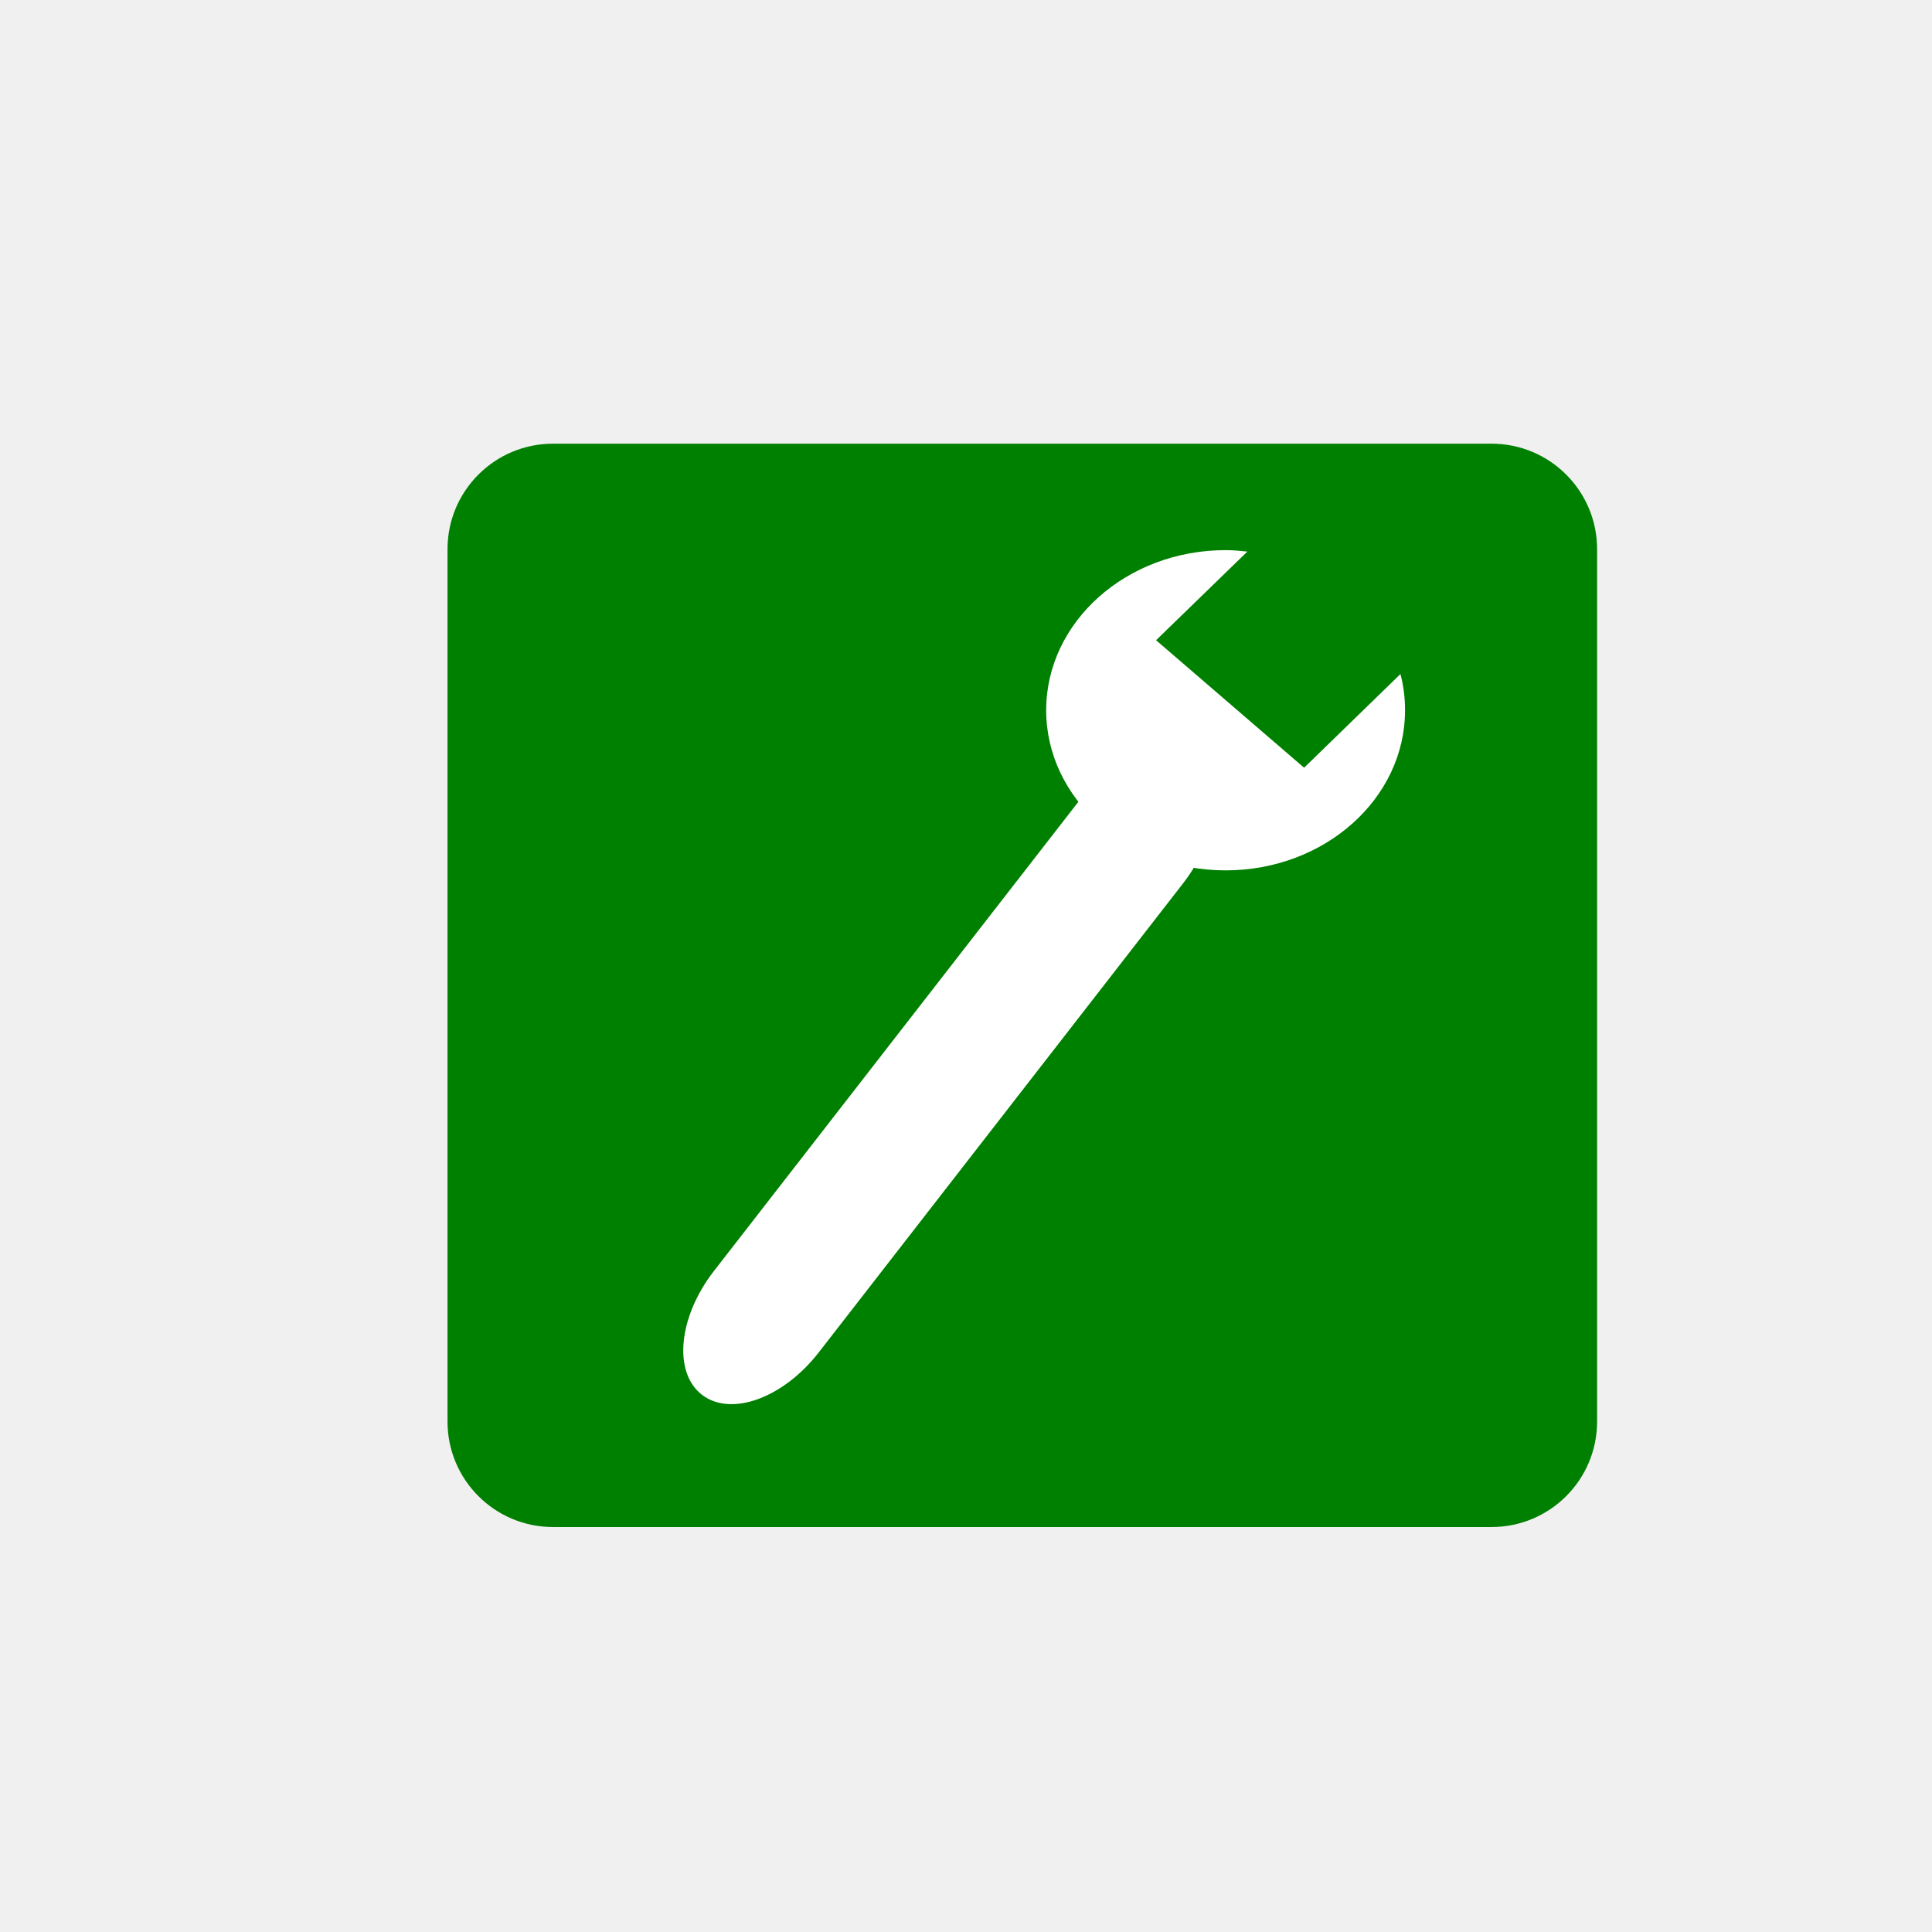
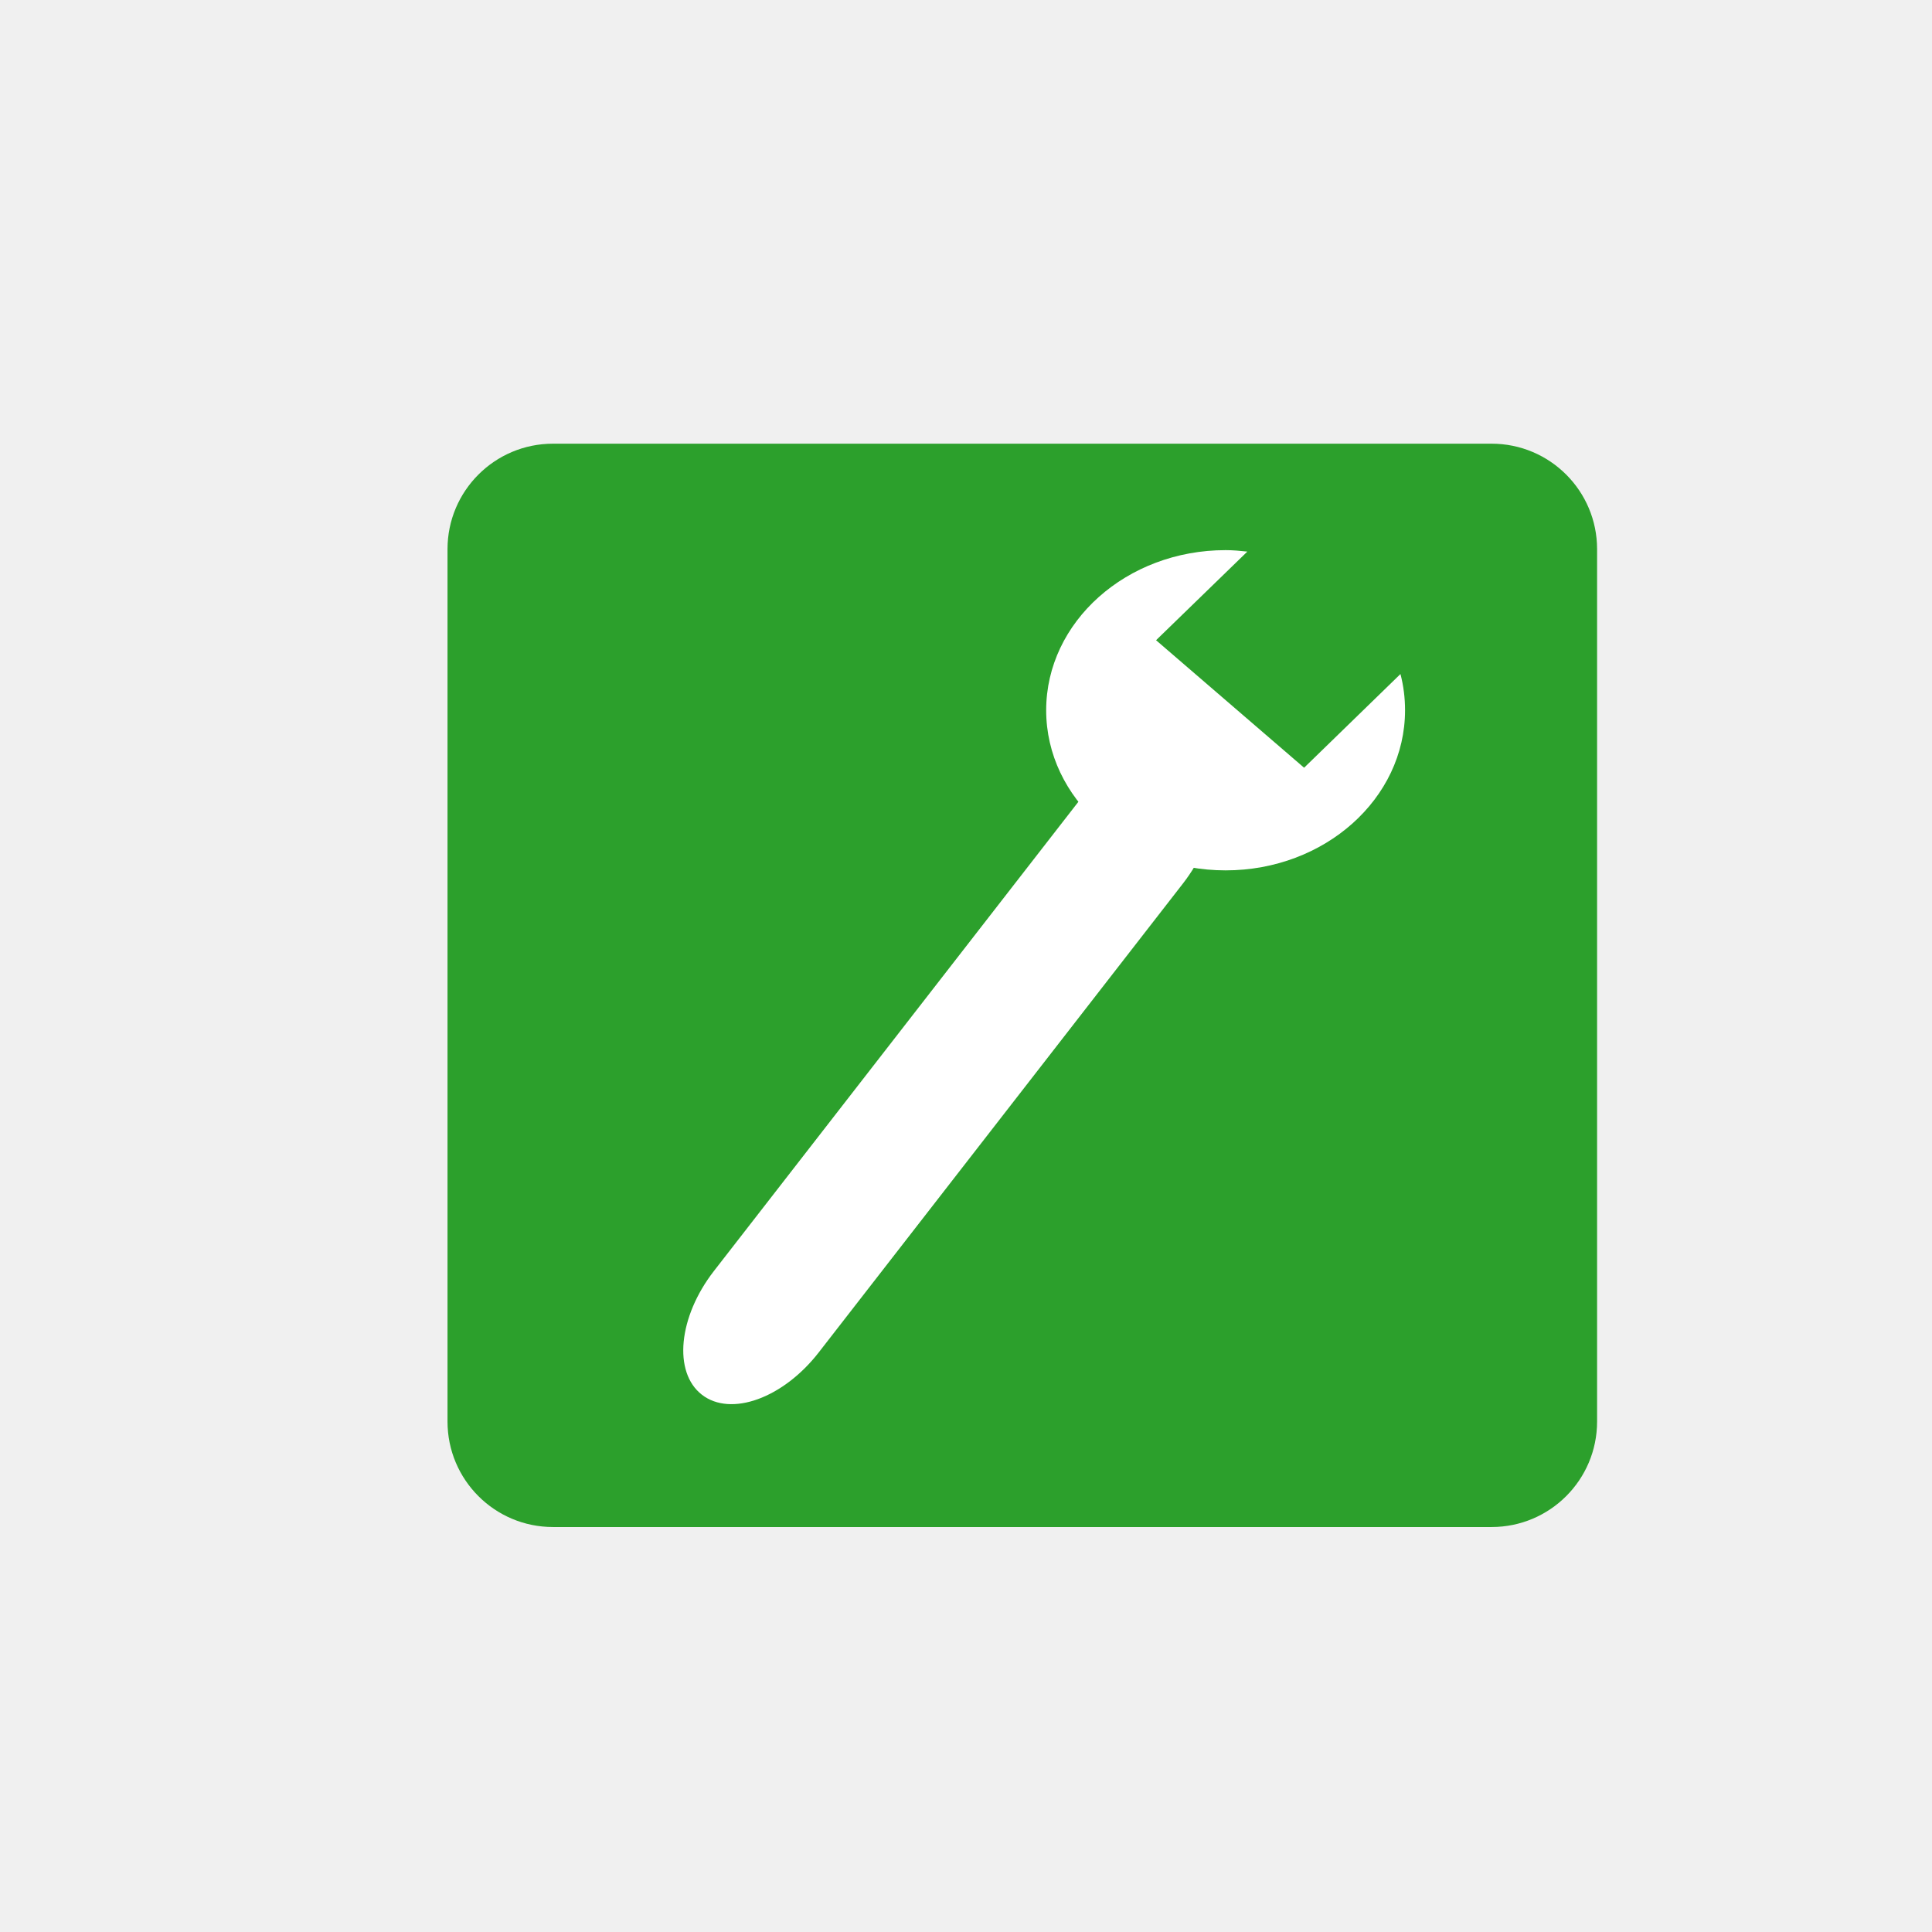
<svg xmlns="http://www.w3.org/2000/svg" width="250" height="250" id="svg2633" version="1.0">
  <defs id="defs2635">
    </defs>
  <g id="layer1">
-     <rect style="fill:#008000;fill-rule:evenodd;stroke:none;stroke-width:0.816px;stroke-linecap:butt;stroke-linejoin:miter;stroke-opacity:1" id="rect2647" width="148.755" height="140.184" x="57.908" y="57.413" rx="13.651" ry="13.651" />
+     <rect style="fill:#2ca02c;fill-rule:evenodd;stroke:none;stroke-width:0.816px;stroke-linecap:butt;stroke-linejoin:miter;stroke-opacity:1" id="rect2647" width="148.755" height="140.184" x="57.908" y="57.413" rx="13.651" ry="13.651" />
    <path style="opacity:1;fill:#ffffff;fill-opacity:1;stroke:none;stroke-width:2;stroke-miterlimit:4;stroke-dasharray:none;stroke-opacity:1" d="M 158.594 71.188 C 145.769 71.188 135.375 80.475 135.375 91.906 C 135.375 103.337 145.769 112.625 158.594 112.625 C 171.419 112.625 181.812 103.337 181.812 91.906 C 181.812 90.288 181.613 88.73 181.219 87.219 L 168.75 99.344 L 149.594 82.844 L 161.406 71.375 C 160.482 71.275 159.548 71.188 158.594 71.188 z " id="path3463" />
    <rect style="fill:#ffffff;fill-rule:evenodd;stroke:none;stroke-width:1px;stroke-linecap:butt;stroke-linejoin:miter;stroke-opacity:1" id="rect3468" width="104.046" height="17.173" x="-86.818" y="173.847" rx="13.599" ry="13.599" transform="matrix(0.6134208,-0.7897563,0.7897563,0.6134208,0,0)" />
  </g>
</svg>
